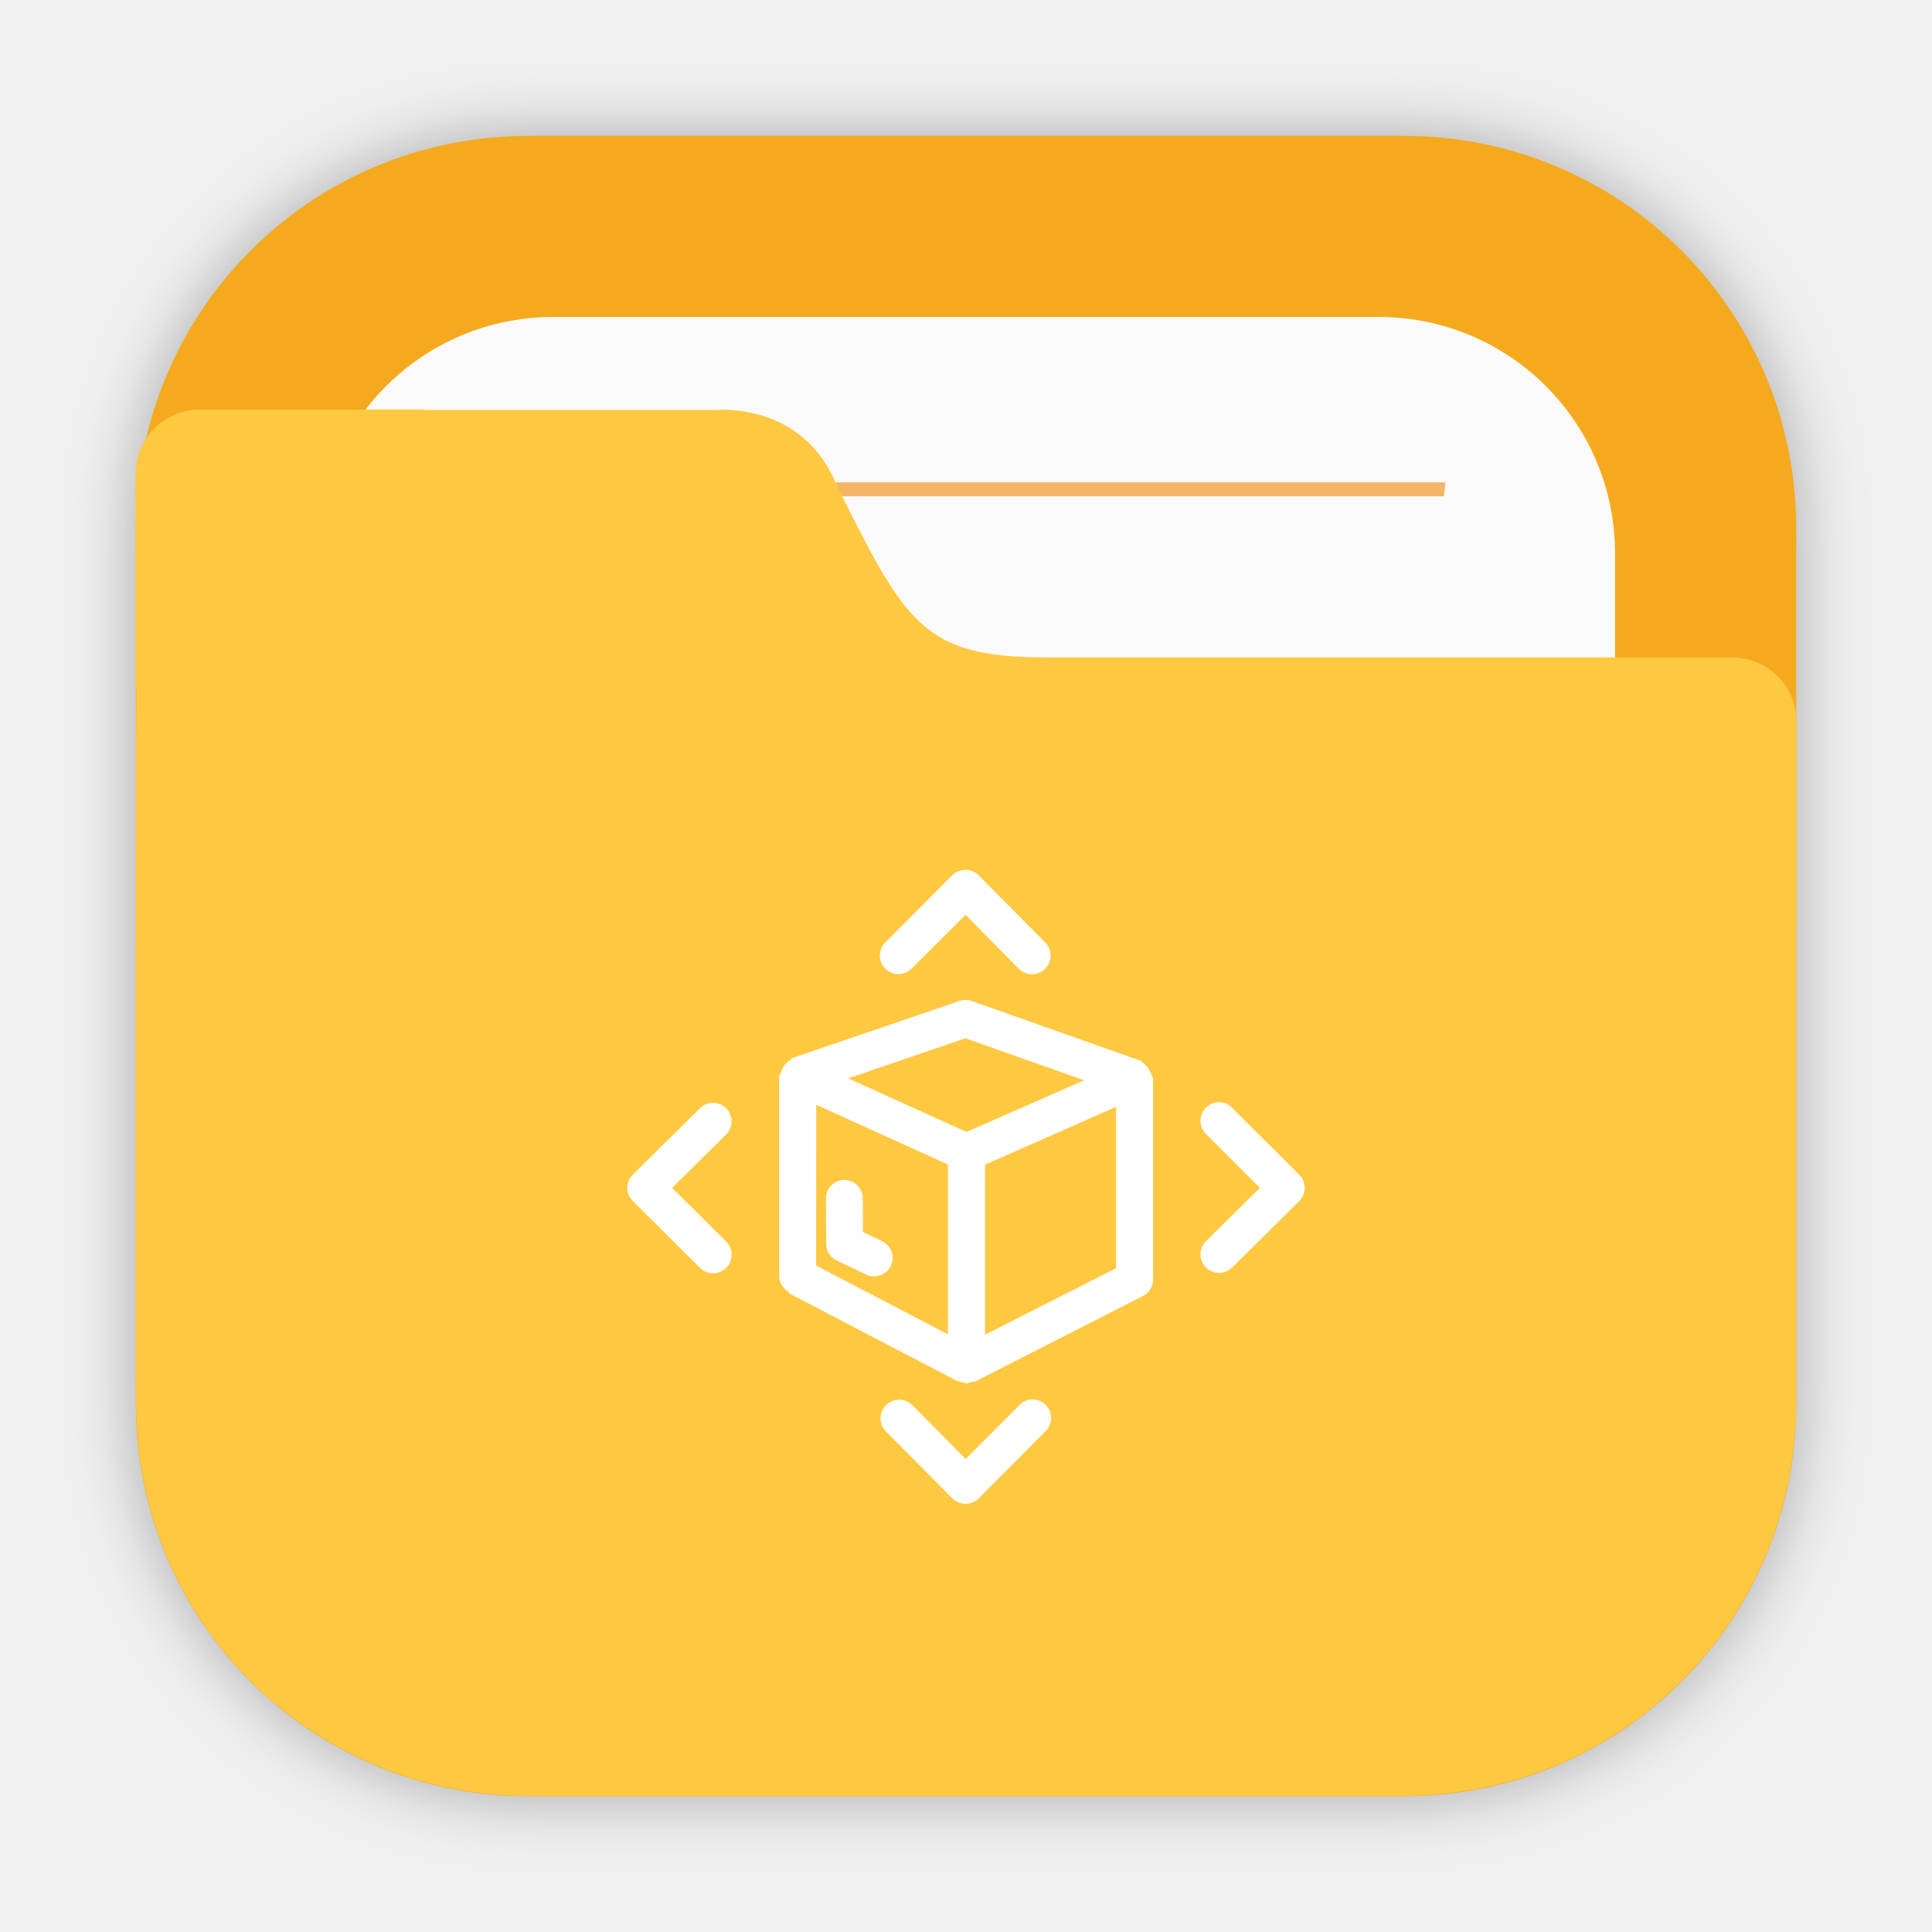
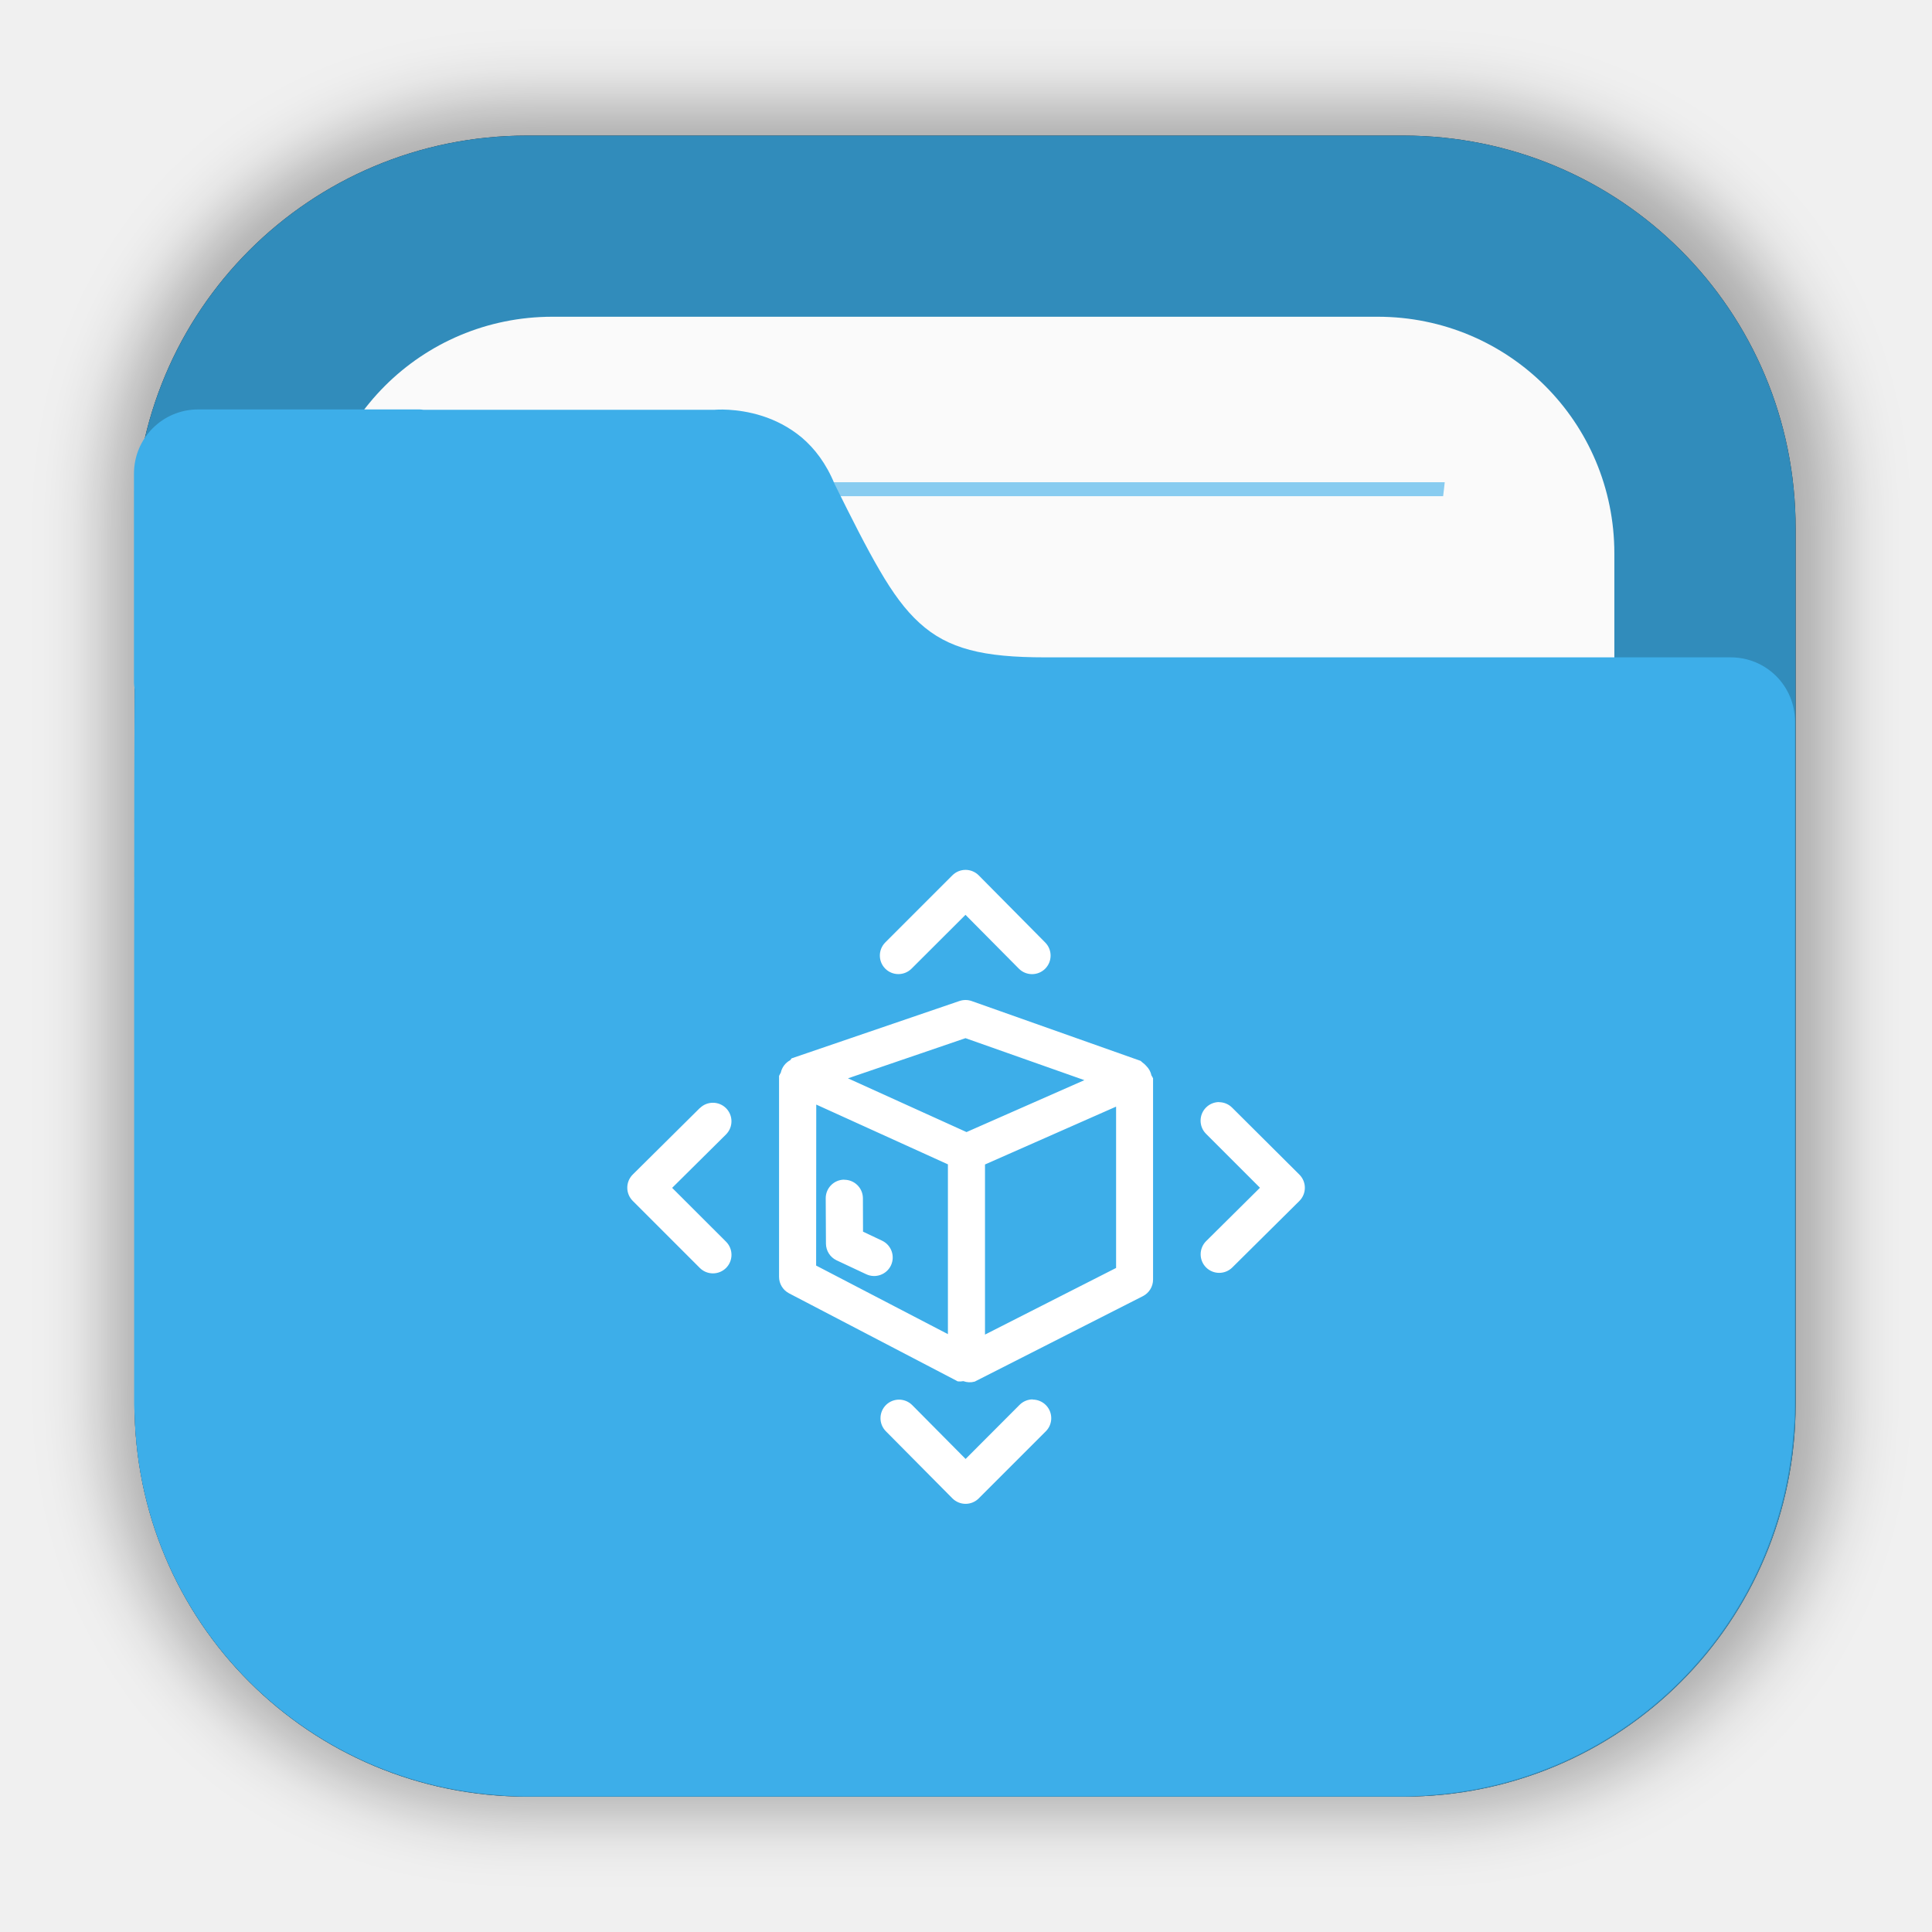
- <svg xmlns="http://www.w3.org/2000/svg" width="64" height="64" viewBox="0 0 16.933 16.933" version="1.1" id="svg18">
-   <defs id="defs13">
-     <linearGradient id="b" x1="445.28" x2="445.28" y1="179.28" y2="200.07" gradientTransform="matrix(0.38956,0,0,0.38184,-145.6441,-63.44)" gradientUnits="userSpaceOnUse">
-       <stop stop-color="#60c0f0" offset="0" id="stop1" />
-       <stop stop-color="#83d4fb" offset="1" id="stop2" />
+ <svg xmlns="http://www.w3.org/2000/svg" width="64" height="64" version="1.1" viewBox="0 0 16.933 16.933" id="svg13">
+   <defs id="defs6">
+     <filter id="filter1025" x="-0.362" y="-0.362" width="1.724" height="1.724" color-interpolation-filters="sRGB">
+       <feGaussianBlur stdDeviation="0.599" id="feGaussianBlur1" />
+     </filter>
+     <filter id="filter1029" x="-0.117" y="-0.117" width="1.235" height="1.235" color-interpolation-filters="sRGB">
+       <feGaussianBlur stdDeviation="0.792" id="feGaussianBlur2" />
+     </filter>
+     <filter id="filter1262" x="-0.36" y="-0.36" width="1.72" height="1.72" color-interpolation-filters="sRGB">
+       <feGaussianBlur stdDeviation="1.08" id="feGaussianBlur3" />
+     </filter>
+     <filter id="filter2076-7-3" x="-0.048" y="-0.048" width="1.096" height="1.096" color-interpolation-filters="sRGB">
+       <feGaussianBlur stdDeviation="1.1" id="feGaussianBlur4" />
+     </filter>
+     <linearGradient id="linearGradient2070-9-0" x1="145" x2="200" y1="59" y2="4" gradientTransform="matrix(.2646 0 0 .2646 -37.175 .13192)" gradientUnits="userSpaceOnUse">
+       <stop stop-color="#ffc841" offset="0" id="stop4" />
+       <stop stop-color="#ffbe37" offset=".492" id="stop5" />
+       <stop stop-color="#ffc841" offset="1" id="stop6" />
    </linearGradient>
-     <linearGradient id="c" x1="8.467" x2="8.467" y1="293.3" y2="292.77" gradientTransform="translate(19.8759,-280.07)" gradientUnits="userSpaceOnUse">
-       <stop stop-color="#008ea2" stop-opacity=".25" offset="0" id="stop3" />
-       <stop stop-color="#fff" stop-opacity=".15" offset="1" id="stop4" />
+     <filter id="filter-shadow" x="-0.048" y="-0.048" width="1.096" height="1.096" color-interpolation-filters="sRGB">
+       <feGaussianBlur stdDeviation="1.1" id="feGaussianBlur1-3" />
+     </filter>
+     <filter color-interpolation-filters="sRGB" height="1.184" width="1.184" y="-0.092" x="-0.092" id="filter1091">
+       <feGaussianBlur id="feGaussianBlur22" stdDeviation="0.302" />
+     </filter>
+     <filter color-interpolation-filters="sRGB" height="1.184" width="1.184" y="-0.092" x="-0.092" id="filter2">
+       <feGaussianBlur id="feGaussianBlur2-6" stdDeviation="0.302" />
+     </filter>
+     <linearGradient gradientUnits="userSpaceOnUse" y2="-13.703" y1="-5.595" x2="16.465" x1="8.586" id="linearGradient1063" gradientTransform="translate(-12.32576,17.67978)">
+       <stop id="stop12" offset="0" stop-color="#f5f5f5" />
+       <stop id="stop14" offset="1" stop-color="#fff" />
    </linearGradient>
-     <linearGradient id="d" x1="8.467" x2="8.467" y1="294.62" y2="293.56" gradientTransform="matrix(0.99998,0,0,0.99998,19.8759,-280.06)" gradientUnits="userSpaceOnUse">
-       <stop stop-color="#008ea2" stop-opacity=".251" offset="0" id="stop5" />
-       <stop stop-color="#008ea2" stop-opacity=".15" offset=".757" id="stop6" />
-       <stop stop-color="#fff" stop-opacity=".15" offset="1" id="stop7" />
+     <linearGradient gradientUnits="userSpaceOnUse" y2="-11.992" y1="-5.355" x2="15.926" x1="8.922" id="linearGradient1071" gradientTransform="matrix(1.00002,0,0,1.00002,-2.400768,18.30434)">
+       <stop id="stop17" offset="0" class="ColorScheme-Highlight" stop-color="currentColor" />
+       <stop id="stop19" offset="1" stop-color="#fff" />
    </linearGradient>
-     <linearGradient id="a" x1="6.879" x2="6.879" y1="285.36" y2="283.77" gradientTransform="matrix(0.99998,0,0,0.99998,19.8759,-280.06)" gradientUnits="userSpaceOnUse">
-       <stop offset="0" id="stop8" />
-       <stop stop-opacity="0" offset="1" id="stop9" />
+     <linearGradient id="linearGradient2017" x1="43.384" x2="43.384" y1="4.149" y2="28.071" gradientTransform="matrix(-0.2577728,0,0,0.257775,16.20711,0.0372268)" gradientUnits="userSpaceOnUse">
+       <stop stop-color="#fff" offset="0" id="stop4-7" />
+       <stop stop-color="#f5f5f5" offset="1" id="stop5-5" />
    </linearGradient>
-     <linearGradient id="e" x1="1.058" x2="15.875" y1="289.59" y2="289.59" gradientTransform="translate(19.8759,-280.07)" gradientUnits="userSpaceOnUse">
-       <stop stop-color="#46a2d7" stop-opacity=".5" offset="0" id="stop10" />
-       <stop stop-color="#46a2d7" stop-opacity="0" offset=".108" id="stop11" />
-       <stop stop-color="#46a2d7" stop-opacity=".096" offset=".894" id="stop12" />
-       <stop stop-color="#46a2d7" stop-opacity=".5" offset="1" id="stop13" />
+     <linearGradient id="linearGradient2025" x1="47.528" x2="47.528" y1="4.312" y2="28.186" gradientTransform="matrix(-0.2577728,0,0,0.257775,16.20711,0.0372268)" gradientUnits="userSpaceOnUse">
+       <stop stop-color="#fff" offset="0" id="stop6-3" />
+       <stop class="ColorScheme-Highlight" stop-color="currentColor" offset="1" id="stop7" />
    </linearGradient>
-     <filter color-interpolation-filters="sRGB" height="1.026" width="1.022" y="-0.013" x="-0.011" id="filter1733">
-       <feGaussianBlur id="feGaussianBlur869" stdDeviation="0.073" />
+     <filter id="filter-shadow-0" x="-0.048" y="-0.048" width="1.096" height="1.096" color-interpolation-filters="sRGB">
+       <feGaussianBlur stdDeviation="1.1" id="feGaussianBlur1-9" />
    </filter>
-     <linearGradient gradientUnits="userSpaceOnUse" gradientTransform="matrix(0.26458,0,0,0.26458,-0.79373,-39.158)" y2="166" y1="155" x2="25" x1="25" id="linearGradient1387">
-       <stop id="stop850" offset="0" stop-color="#3296d7" />
-       <stop id="stop852" offset="1" stop-color="#0a7db4" />
+     <style type="text/css" id="current-color-scheme">
+         .ColorScheme-Text { color:#31363b; }
+         .ColorScheme-Background { color:#eff0f1; }
+         .ColorScheme-Highlight { color:#3daee9; }
+         .ColorScheme-ViewText { color:#31363b; }
+         .ColorScheme-ViewBackground { color:#fcfcfc; }
+         .ColorScheme-ViewHover { color:#93cee9; }
+         .ColorScheme-ViewFocus{ color:#3daee9; }
+         .ColorScheme-ButtonText { color:#31363b; }
+         .ColorScheme-ButtonBackground { color:#eff0f1; }
+         .ColorScheme-ButtonHover { color:#93cee9; }
+         .ColorScheme-ButtonFocus{ color:#3daee9; }
+       </style>
+     <filter id="filter-shadow-1" x="-0.048" y="-0.048" width="1.096" height="1.096" color-interpolation-filters="sRGB">
+       <feGaussianBlur stdDeviation="1.1" id="feGaussianBlur1-94" />
+     </filter>
+     <style type="text/css" id="current-color-scheme-8">
+         .ColorScheme-Text { color:#31363b; }
+         .ColorScheme-Background { color:#eff0f1; }
+         .ColorScheme-Highlight { color:#3daee9; }
+         .ColorScheme-ViewText { color:#31363b; }
+         .ColorScheme-ViewBackground { color:#fcfcfc; }
+         .ColorScheme-ViewHover { color:#93cee9; }
+         .ColorScheme-ViewFocus{ color:#3daee9; }
+         .ColorScheme-ButtonText { color:#31363b; }
+         .ColorScheme-ButtonBackground { color:#eff0f1; }
+         .ColorScheme-ButtonHover { color:#93cee9; }
+         .ColorScheme-ButtonFocus{ color:#3daee9; }
+       </style>
+     <filter id="filter-shadow-10" x="-0.048" y="-0.048" width="1.096" height="1.096" color-interpolation-filters="sRGB">
+       <feGaussianBlur stdDeviation="1.1" id="feGaussianBlur1-6" />
+     </filter>
+     <filter color-interpolation-filters="sRGB" height="1.184" width="1.172" y="-0.092" x="-0.086" id="filter1091-3">
+       <feGaussianBlur id="feGaussianBlur22-2" stdDeviation="0.302" />
+     </filter>
+     <filter color-interpolation-filters="sRGB" height="1.184" width="1.184" y="-0.092" x="-0.092" id="filter2-0">
+       <feGaussianBlur id="feGaussianBlur2-61" stdDeviation="0.302" />
+     </filter>
+     <linearGradient gradientUnits="userSpaceOnUse" y2="-13.703" y1="-5.595" x2="16.465" x1="8.586" id="linearGradient1063-5" gradientTransform="matrix(1.00002,0,0,1.00002,-2.400768,18.30434)">
+       <stop id="stop12-5" offset="0" stop-color="#f5f5f5" />
+       <stop id="stop14-4" offset="1" stop-color="#fff" />
    </linearGradient>
-     <filter color-interpolation-filters="sRGB" height="1.297" width="1.03" y="-0.148" x="-0.015" id="filter935">
-       <feGaussianBlur id="feGaussianBlur872" stdDeviation="0.098" />
+     <linearGradient gradientUnits="userSpaceOnUse" y2="-11.992" y1="-5.355" x2="15.926" x1="8.922" id="linearGradient1071-7" gradientTransform="matrix(1.00002,0,0,1.00002,-2.400768,18.30434)">
+       <stop id="stop17-6" offset="0" class="ColorScheme-Highlight" stop-color="currentColor" />
+       <stop id="stop19-5" offset="1" stop-color="#fff" />
+     </linearGradient>
+     <linearGradient id="linearGradient2017-6" x1="43.384" x2="43.384" y1="4.149" y2="28.071" gradientTransform="matrix(-0.2577728,0,0,0.257775,16.20711,0.0372268)" gradientUnits="userSpaceOnUse">
+       <stop stop-color="#fff" offset="0" id="stop4-9" />
+       <stop stop-color="#f5f5f5" offset="1" id="stop5-3" />
+     </linearGradient>
+     <linearGradient id="linearGradient2025-7" x1="47.528" x2="47.528" y1="4.312" y2="28.186" gradientTransform="matrix(-0.2577728,0,0,0.257775,16.20711,0.0372268)" gradientUnits="userSpaceOnUse">
+       <stop stop-color="#fff" offset="0" id="stop6-4" />
+       <stop class="ColorScheme-Highlight" stop-color="currentColor" offset="1" id="stop7-5" />
+     </linearGradient>
+     <linearGradient gradientUnits="userSpaceOnUse" y2="-11.992" y1="-5.355" x2="15.926" x1="8.922" id="linearGradient1071-75" gradientTransform="translate(-12.32576,17.67978)">
+       <stop id="stop17-3" offset="0" stop-color="#ffdc96" />
+       <stop id="stop19-56" offset="1" stop-color="#fff" />
+     </linearGradient>
+     <filter id="filter1025-3" x="-0.362" y="-0.362" width="1.724" height="1.724" color-interpolation-filters="sRGB">
+       <feGaussianBlur stdDeviation="0.599" id="feGaussianBlur1-67" />
    </filter>
-     <linearGradient gradientUnits="userSpaceOnUse" gradientTransform="matrix(0.26458,0,0,0.26458,-0.79374,-39.158)" y2="185" y1="185" x2="65" x1="5" id="linearGradient1401">
-       <stop id="stop855" offset="0" stop-color="#3492cb" />
-       <stop id="stop857" offset=".084" stop-color="#6ec8fa" />
-       <stop id="stop859" offset=".912" stop-color="#6ec8fa" />
-       <stop id="stop861" offset="1" stop-color="#3492cb" />
-     </linearGradient>
-     <linearGradient gradientUnits="userSpaceOnUse" gradientTransform="matrix(0.18168,0,0,0.40956,9.2005,-451.88)" y2="1140.2" y1="1138.4" x2="-9.617" x1="-9.617" id="linearGradient1438">
-       <stop id="stop864" offset="0" stop-opacity="0" stop-color="#1482be" />
-       <stop id="stop866" offset="1" stop-color="#1482be" />
-     </linearGradient>
-     <filter id="filter2076-6" x="-0.048" y="-0.048" width="1.096" height="1.096" color-interpolation-filters="sRGB">
-       <feGaussianBlur stdDeviation="1.1" id="feGaussianBlur1" />
+     <filter id="filter1029-5" x="-0.117" y="-0.117" width="1.235" height="1.235" color-interpolation-filters="sRGB">
+       <feGaussianBlur stdDeviation="0.792" id="feGaussianBlur2-3" />
+     </filter>
+     <filter id="filter1262-5" x="-0.36" y="-0.36" width="1.72" height="1.72" color-interpolation-filters="sRGB">
+       <feGaussianBlur stdDeviation="1.08" id="feGaussianBlur3-6" />
    </filter>
  </defs>
-   <g id="g5" transform="translate(-5.967e-5,-5.97e-5)">
-     <rect transform="scale(0.26458)" x="4.5" y="4.5" width="55" height="55" rx="13.002" ry="13.002" filter="url(#filter2076-6)" opacity="0.3" id="rect1" />
-     <path d="m 4.631,1.191 c -1.906,0 -3.44,1.534 -3.44,3.44 v 7.672 c 0,1.906 1.534,3.44 3.44,3.44 h 7.672 c 1.906,0 3.44,-1.534 3.44,-3.44 V 4.631 c 0,-1.906 -1.534,-3.44 -3.44,-3.44 z" fill="#f5aa1e" stroke-linecap="round" stroke-width="0.079" style="paint-order:stroke fill markers" id="path1" />
-     <path d="m 4.852,2.778 c -1.149,0 -2.074,0.925 -2.074,2.074 v 7.229 c 0,1.149 0.925,2.074 2.074,2.074 h 7.229 c 1.149,0 2.074,-0.925 2.074,-2.074 V 4.852 c 0,-1.149 -0.925,-2.074 -2.074,-2.074 z" fill="#fafafa" stroke-linecap="round" stroke-width="0.079" style="paint-order:stroke fill markers" id="path2" />
-     <path d="m 4.264,4.228 c 0.005,0.041 0.01,0.081 0.015,0.122 h 8.376 c 0.005,-0.044 0.01,-0.078 0.014,-0.122 z" fill="#f08705" opacity="0.6" stroke-width="0.677" style="paint-order:normal" id="path3" />
-     <path d="m 1.752,3.59 c -0.312,0 -0.563,0.251 -0.563,0.563 v 1.828 c 0,0.023 0.004,0.044 0.007,0.066 -0.005,0.541 -0.005,1.157 -0.005,1.965 v 0.224 h -5.16e-4 v 4.066 c 0,0.036 0.004,0.072 0.005,0.108 0.002,0.051 0.003,0.103 0.008,0.153 0.126,1.696 1.469,3.039 3.165,3.166 0.085,0.008 0.171,0.013 0.259,0.013 0.001,3e-6 0.002,0 0.004,0 h 7.671 5.17e-4 c 0.089,0 0.177,-0.005 0.264,-0.013 1.691,-0.128 3.031,-1.465 3.163,-3.155 0.009,-0.09 0.014,-0.18 0.014,-0.272 v -4.144 c 1.6e-5,-0.002 5.17e-4,-0.003 5.17e-4,-0.005 v -1.828 c 0,-0.312 -0.251,-0.563 -0.563,-0.563 h -6.007 c -0.272,0 -0.484,-0.018 -0.66,-0.065 C 8.337,5.651 8.197,5.575 8.073,5.462 7.948,5.349 7.838,5.197 7.721,4.997 7.605,4.798 7.481,4.55 7.329,4.244 7.255,4.063 7.152,3.932 7.04,3.837 6.928,3.742 6.806,3.683 6.693,3.647 6.468,3.575 6.278,3.593 6.278,3.593 h -2.553 C 3.715,3.592 3.705,3.59 3.694,3.59 h -0.915 z" fill="#ffc841" stroke-width="0.265" id="path4" />
+   <g id="folder-icon-6" transform="matrix(1.000447,0,0,1.000439,-0.01231783,-0.00316107)" style="display:inline">
+     <defs id="defs2">
+       <style type="text/css" id="style13">
+         .ColorScheme-Text { color:#31363b; }
+         .ColorScheme-Background { color:#eff0f1; }
+         .ColorScheme-Highlight { color:#3daee9; }
+         .ColorScheme-ViewText { color:#31363b; }
+         .ColorScheme-ViewBackground { color:#fcfcfc; }
+         .ColorScheme-ViewHover { color:#93cee9; }
+         .ColorScheme-ViewFocus{ color:#3daee9; }
+         .ColorScheme-ButtonText { color:#31363b; }
+         .ColorScheme-ButtonBackground { color:#eff0f1; }
+         .ColorScheme-ButtonHover { color:#93cee9; }
+         .ColorScheme-ButtonFocus{ color:#3daee9; }
+       </style>
+     </defs>
+     <rect id="shadow-0" transform="matrix(0.274739,0,0,0.2720081,-0.2680933,-0.3070734)" x="4.5" y="4.5" width="55" height="55" rx="13.002" ry="13.002" filter="url(#filter-shadow)" opacity="0.3" style="display:inline;filter:url(#filter-shadow-0)" />
+     <path id="path-folder-6" class="ColorScheme-Highlight" fill="#000000" stroke-linecap="round" stroke-width="0.079" style="display:inline;paint-order:stroke fill markers" d="m 4.631,1.191 c -1.906,0 -3.44,1.534 -3.44,3.44 v 7.672 c 0,1.906 1.534,3.44 3.44,3.44 h 7.672 c 1.906,0 3.44,-1.534 3.44,-3.44 V 4.631 c 0,-1.906 -1.534,-3.44 -3.44,-3.44 z" />
+     <path id="path-folder-back-2" class="ColorScheme-Highlight" fill="currentColor" opacity="0.8" fill-rule="evenodd" stroke-linecap="round" stroke-width="0.079" style="display:inline;opacity:0.801;paint-order:stroke fill markers" d="m 4.631,1.191 c -1.906,0 -3.44,1.534 -3.44,3.44 v 7.672 c 0,1.906 1.534,3.44 3.44,3.44 h 7.672 c 1.906,0 3.44,-1.534 3.44,-3.44 V 4.631 c 0,-1.906 -1.534,-3.44 -3.44,-3.44 z" />
+     <g id="g14" style="display:inline">
+       <path id="path-folder-paper-6" d="m 4.852,2.778 c -1.149,0 -2.074,0.925 -2.074,2.074 v 7.229 c 0,1.149 0.925,2.074 2.074,2.074 h 7.229 c 1.149,0 2.074,-0.925 2.074,-2.074 V 4.852 c 0,-1.149 -0.925,-2.074 -2.074,-2.074 z" fill="#fafafa" stroke-linecap="round" stroke-width="0.079" style="display:inline;opacity:1;paint-order:stroke fill markers" />
+       <g id="g1-1" style="display:inline;opacity:0.602">
+         <path id="path10" class="ColorScheme-Highlight" fill="currentColor" opacity="0.6" stroke-width="0.677" style="display:inline;opacity:1;paint-order:normal" d="m 4.264,6.997 c 0.005,0.041 0.01,0.081 0.015,0.122 h 8.376 c 0.005,-0.044 0.01,-0.078 0.014,-0.122 z" transform="translate(0,5.550758)" />
+         <path id="path9" class="ColorScheme-Highlight" fill="currentColor" opacity="0.6" stroke-width="0.677" style="display:inline;opacity:1;paint-order:normal" d="m 4.264,4.228 c 0.005,0.041 0.01,0.081 0.015,0.122 h 8.376 c 0.005,-0.044 0.01,-0.078 0.014,-0.122 z" transform="translate(0,5.550758)" />
+         <path id="path5-7" class="ColorScheme-Highlight" fill="currentColor" opacity="0.6" stroke-width="0.677" style="display:inline;opacity:1;paint-order:normal" d="m 4.264,6.997 c 0.005,0.041 0.01,0.081 0.015,0.122 h 8.376 c 0.005,-0.044 0.01,-0.078 0.014,-0.122 z" />
+         <path id="path-folder-line-8" class="ColorScheme-Highlight" fill="currentColor" opacity="0.6" stroke-width="0.677" style="display:inline;opacity:1;paint-order:normal" d="m 4.264,4.228 c 0.005,0.041 0.01,0.081 0.015,0.122 h 8.376 c 0.005,-0.044 0.01,-0.078 0.014,-0.122 z" />
+       </g>
+     </g>
+     <g id="g15" style="display:inline">
+       <path id="path1" class="ColorScheme-Highlight" fill="currentColor" stroke-width="0.265" d="m 1.749,6.353 c -0.312,0 -0.563,0.251 -0.563,0.563 v 1.827 c 0,0.023 0.004,0.044 0.007,0.066 -0.005,0.54 -0.005,1.156 -0.005,1.965 v 0.224 h -5.159e-4 v 1.302 c 0,0.036 0.004,0.072 0.005,0.108 0.002,0.051 0.003,0.103 0.008,0.153 0.126,1.695 1.469,3.038 3.164,3.166 0.085,0.008 0.171,0.013 0.259,0.013 0.001,3e-6 0.002,0 0.004,0 h 7.67 5.17e-4 c 0.089,0 0.177,-0.005 0.263,-0.013 1.691,-0.128 3.031,-1.465 3.162,-3.154 0.009,-0.09 0.014,-0.18 0.014,-0.272 v -1.379 c 1.6e-5,-0.002 5.17e-4,-0.003 5.17e-4,-0.005 V 9.089 c 0,-0.312 -0.251,-0.563 -0.563,-0.563 H 9.169 c -0.271,0 -0.484,-0.018 -0.66,-0.065 C 8.332,8.414 8.193,8.339 8.068,8.225 7.943,8.112 7.833,7.96 7.717,7.761 7.6,7.561 7.476,7.313 7.324,7.007 7.25,6.827 7.148,6.695 7.036,6.6 6.923,6.505 6.802,6.447 6.689,6.411 6.463,6.338 6.274,6.356 6.274,6.356 H 3.721 c -0.01,-5.749e-4 -0.02,-0.003 -0.031,-0.003 H 2.775 Z" style="display:none;opacity:1" />
+       <path id="path-folder-front-4-6" class="ColorScheme-Highlight" fill="currentColor" stroke-width="0.265" d="m 1.749,3.59 c -0.312,0 -0.563,0.251 -0.563,0.563 v 1.827 c 0,0.023 0.004,0.044 0.007,0.066 -0.005,0.54 -0.005,1.156 -0.005,1.965 v 0.224 h -5.159e-4 v 4.066 c 0,0.036 0.004,0.072 0.005,0.108 0.002,0.051 0.003,0.103 0.008,0.153 0.126,1.695 1.469,3.038 3.164,3.166 0.085,0.008 0.171,0.013 0.259,0.013 0.001,3e-6 0.002,0 0.004,0 h 7.67 5.17e-4 c 0.089,0 0.177,-0.005 0.263,-0.013 1.691,-0.128 3.031,-1.465 3.162,-3.154 0.009,-0.09 0.014,-0.18 0.014,-0.272 V 8.157 c 1.6e-5,-0.002 5.17e-4,-0.003 5.17e-4,-0.005 V 6.325 c 0,-0.312 -0.251,-0.563 -0.563,-0.563 H 9.169 c -0.271,0 -0.484,-0.018 -0.66,-0.065 C 8.332,5.65 8.193,5.575 8.068,5.461 7.943,5.348 7.833,5.197 7.717,4.997 7.6,4.797 7.476,4.55 7.324,4.244 7.25,4.063 7.148,3.931 7.036,3.836 6.923,3.742 6.802,3.683 6.689,3.647 6.463,3.575 6.274,3.593 6.274,3.593 H 3.721 c -0.01,-5.749e-4 -0.02,-0.003 -0.031,-0.003 H 2.775 Z" style="display:inline;opacity:1" />
+       <path id="path-folder-front" class="ColorScheme-Highlight" fill="currentColor" stroke-width="0.265" d="m 1.748,1.19 c -0.312,0 -0.563,0.251 -0.563,0.563 v 1.828 c 0,0.023 0.004,0.044 0.007,0.066 -0.005,0.541 -0.015,6.232 -0.005,7.041 l 0.004,0.325 h -5.16e-4 v 1.29 c 0,0.036 0.004,0.072 0.005,0.108 0.002,0.051 0.003,0.103 0.008,0.153 0.126,1.696 1.469,3.039 3.165,3.166 0.085,0.008 0.171,0.013 0.259,0.013 0.001,3e-6 0.002,0 0.004,0 h 7.671 5.17e-4 c 0.089,0 0.177,-0.005 0.264,-0.013 1.691,-0.128 3.031,-1.465 3.163,-3.155 0.009,-0.09 0.014,-0.18 0.014,-0.272 v -1.368 c 1.6e-5,-0.002 5.18e-4,-0.003 5.17e-4,-0.005 l -0.004,-7.004 c -1.79e-4,-0.312 -0.251,-0.563 -0.563,-0.563 H 9.17 c -0.272,0 -0.484,-0.018 -0.66,-0.065 -0.176,-0.047 -0.316,-0.122 -0.441,-0.236 -0.125,-0.113 -0.235,-0.265 -0.351,-0.465 -0.117,-0.2 -0.24,-0.447 -0.393,-0.753 -0.073,-0.181 -0.176,-0.312 -0.288,-0.407 -0.112,-0.095 -0.234,-0.153 -0.347,-0.19 -0.226,-0.072 -0.415,-0.054 -0.415,-0.054 h -2.553 c -0.01,-5.75e-4 -0.02,-0.003 -0.031,-0.003 h -0.915 z" style="display:none;opacity:0.756" />
+     </g>
  </g>
-   <path style="fill:#ffffff;fill-opacity:1;stroke-width:0.769;stroke-linecap:round;stroke-linejoin:round" d="M 8.462,7.624 A 0.163,0.163 0 0 0 8.346,7.671 L 7.759,8.26 a 0.163,0.163 0 0 0 0,0.23 0.163,0.163 0 0 0 0.23,0 L 8.462,8.018 8.929,8.49 a 0.163,0.163 0 0 0 0.23,0.002 0.163,0.163 0 0 0 0.002,-0.231 L 8.578,7.672 A 0.163,0.163 0 0 0 8.462,7.624 Z M 8.409,8.773 6.939,9.275 a 0.163,0.163 0 0 0 -0.012,0.017 0.163,0.163 0 0 0 -0.081,0.107 0.163,0.163 0 0 0 -0.014,0.027 0.163,0.163 0 0 0 -0.003,0.005 v 1.761 a 0.163,0.163 0 0 0 0.083,0.129 0.163,0.163 0 0 0 0.005,0.015 l 1.478,0.771 a 0.163,0.163 0 0 0 0.011,0 0.163,0.163 0 0 0 0.042,0.011 0.163,0.163 0 0 0 0.023,0.009 0.163,0.163 0 0 0 0.036,-0.015 0.163,0.163 0 0 0 0.038,-0.003 L 10.017,11.359 a 0.163,0.163 0 0 0 0.089,-0.146 V 9.451 a 0.163,0.163 0 0 0 -0.014,-0.026 0.163,0.163 0 0 0 -0.045,-0.083 0.163,0.163 0 0 0 -0.033,-0.03 0.163,0.163 0 0 0 -0.017,-0.015 L 8.516,8.773 a 0.163,0.163 0 0 0 -0.107,0 z M 8.461,9.1 9.502,9.468 8.471,9.921 7.433,9.451 Z m 2.224,0.56 a 0.163,0.163 0 0 0 -0.116,0.048 0.163,0.163 0 0 0 0,0.23 l 0.473,0.473 -0.472,0.467 a 0.163,0.163 0 0 0 -0.002,0.23 0.163,0.163 0 0 0 0.23,0.002 l 0.589,-0.583 a 0.163,0.163 0 0 0 0,-0.231 L 10.798,9.708 a 0.163,0.163 0 0 0 -0.114,-0.048 z m -4.434,0.006 a 0.163,0.163 0 0 0 -0.116,0.047 L 5.546,10.295 a 0.163,0.163 0 0 0 0,0.231 l 0.589,0.586 a 0.163,0.163 0 0 0 0.23,0 0.163,0.163 0 0 0 0,-0.23 L 5.891,10.411 6.363,9.944 a 0.163,0.163 0 0 0 0.002,-0.23 0.163,0.163 0 0 0 -0.114,-0.048 z m 0.903,0.017 1.154,0.523 v 1.489 L 7.153,11.092 Z m 2.628,0.018 v 1.414 l -1.149,0.583 v -1.49 z m -2.381,0.64 a 0.163,0.163 0 0 0 -0.162,0.164 l 0.002,0.397 a 0.163,0.163 0 0 0 0.093,0.146 l 0.258,0.123 a 0.163,0.163 0 0 0 0.216,-0.077 0.163,0.163 0 0 0 -0.077,-0.216 l -0.167,-0.08 -0.002,-0.294 a 0.163,0.163 0 0 0 -0.162,-0.162 z m 1.535,1.973 -0.473,0.473 -0.467,-0.472 a 0.163,0.163 0 0 0 -0.23,0 0.163,0.163 0 0 0 -0.002,0.23 l 0.583,0.587 a 0.163,0.163 0 0 0 0.231,0 l 0.587,-0.589 a 0.163,0.163 0 0 0 0,-0.23 0.163,0.163 0 0 0 -0.23,0 z" id="path6" />
+   <g id="g8">
+     <path style="display:inline;fill:#ffffff;fill-opacity:1;stroke-width:0.204;stroke-linecap:round;stroke-linejoin:round" d="M 8.463,7.624 A 0.163,0.163 0 0 0 8.347,7.672 L 7.759,8.26 a 0.163,0.163 0 0 0 0,0.23 0.163,0.163 0 0 0 0.23,0 L 8.462,8.018 8.93,8.49 a 0.163,0.163 0 0 0 0.23,7.937e-4 0.163,0.163 0 0 0 0.001,-0.23 L 8.578,7.672 A 0.163,0.163 0 0 0 8.463,7.624 Z M 8.41,8.773 6.938,9.276 a 0.163,0.163 0 0 0 -0.012,0.016 0.163,0.163 0 0 0 -0.083,0.11 0.163,0.163 0 0 0 -0.013,0.024 0.163,0.163 0 0 0 -0.002,0.004 v 1.761 a 0.163,0.163 0 0 0 0.087,0.144 l 1.468,0.766 a 0.163,0.163 0 0 0 0.003,0.002 l 0.008,0.004 a 0.163,0.163 0 0 0 0.049,-0.002 0.163,0.163 0 0 0 0.1,0.004 l 1.474,-0.749 a 0.163,0.163 0 0 0 0.089,-0.145 V 9.451 a 0.163,0.163 0 0 0 -0.014,-0.025 0.163,0.163 0 0 0 -0.045,-0.083 0.163,0.163 0 0 0 -0.033,-0.03 0.163,0.163 0 0 0 -0.017,-0.015 L 8.517,8.774 a 0.163,0.163 0 0 0 -0.107,-7.94e-4 z m 0.052,0.326 1.042,0.368 -1.033,0.455 -1.039,-0.471 z m 2.223,0.56 a 0.163,0.163 0 0 0 -0.115,0.048 0.163,0.163 0 0 0 0,0.23 l 0.473,0.473 -0.472,0.468 a 0.163,0.163 0 0 0 -8.2e-4,0.23 0.163,0.163 0 0 0 0.23,0.001 l 0.588,-0.583 a 0.163,0.163 0 0 0 3.97e-4,-0.231 L 10.799,9.708 a 0.163,0.163 0 0 0 -0.115,-0.048 z m -3.531,0.022 1.154,0.524 v 1.488 L 7.153,11.092 Z m 2.628,0.018 v 1.414 l -1.149,0.584 v -1.491 z m -3.648,0.012 -0.588,0.583 a 0.163,0.163 0 0 0 -3.968e-4,0.231 l 0.588,0.588 a 0.163,0.163 0 0 0 0.23,0 0.163,0.163 0 0 0 0,-0.23 L 5.891,10.411 6.363,9.943 a 0.163,0.163 0 0 0 7.937e-4,-0.23 0.163,0.163 0 0 0 -0.23,-7.93e-4 z m 1.265,0.628 a 0.163,0.163 0 0 0 -0.162,0.163 l 0.002,0.398 a 0.163,0.163 0 0 0 0.093,0.146 l 0.26,0.122 a 0.163,0.163 0 0 0 0.217,-0.078 0.163,0.163 0 0 0 -0.078,-0.216 l -0.167,-0.079 -0.001,-0.295 A 0.163,0.163 0 0 0 7.399,10.34 Z m 1.652,1.926 a 0.163,0.163 0 0 0 -0.115,0.048 L 8.463,12.787 7.995,12.315 a 0.163,0.163 0 0 0 -0.23,-7.94e-4 0.163,0.163 0 0 0 -7.937e-4,0.23 l 0.583,0.588 a 0.163,0.163 0 0 0 0.231,3.97e-4 l 0.588,-0.588 a 0.163,0.163 0 0 0 0,-0.23 0.163,0.163 0 0 0 -0.115,-0.048 z" id="path6-97" />
+   </g>
</svg>
